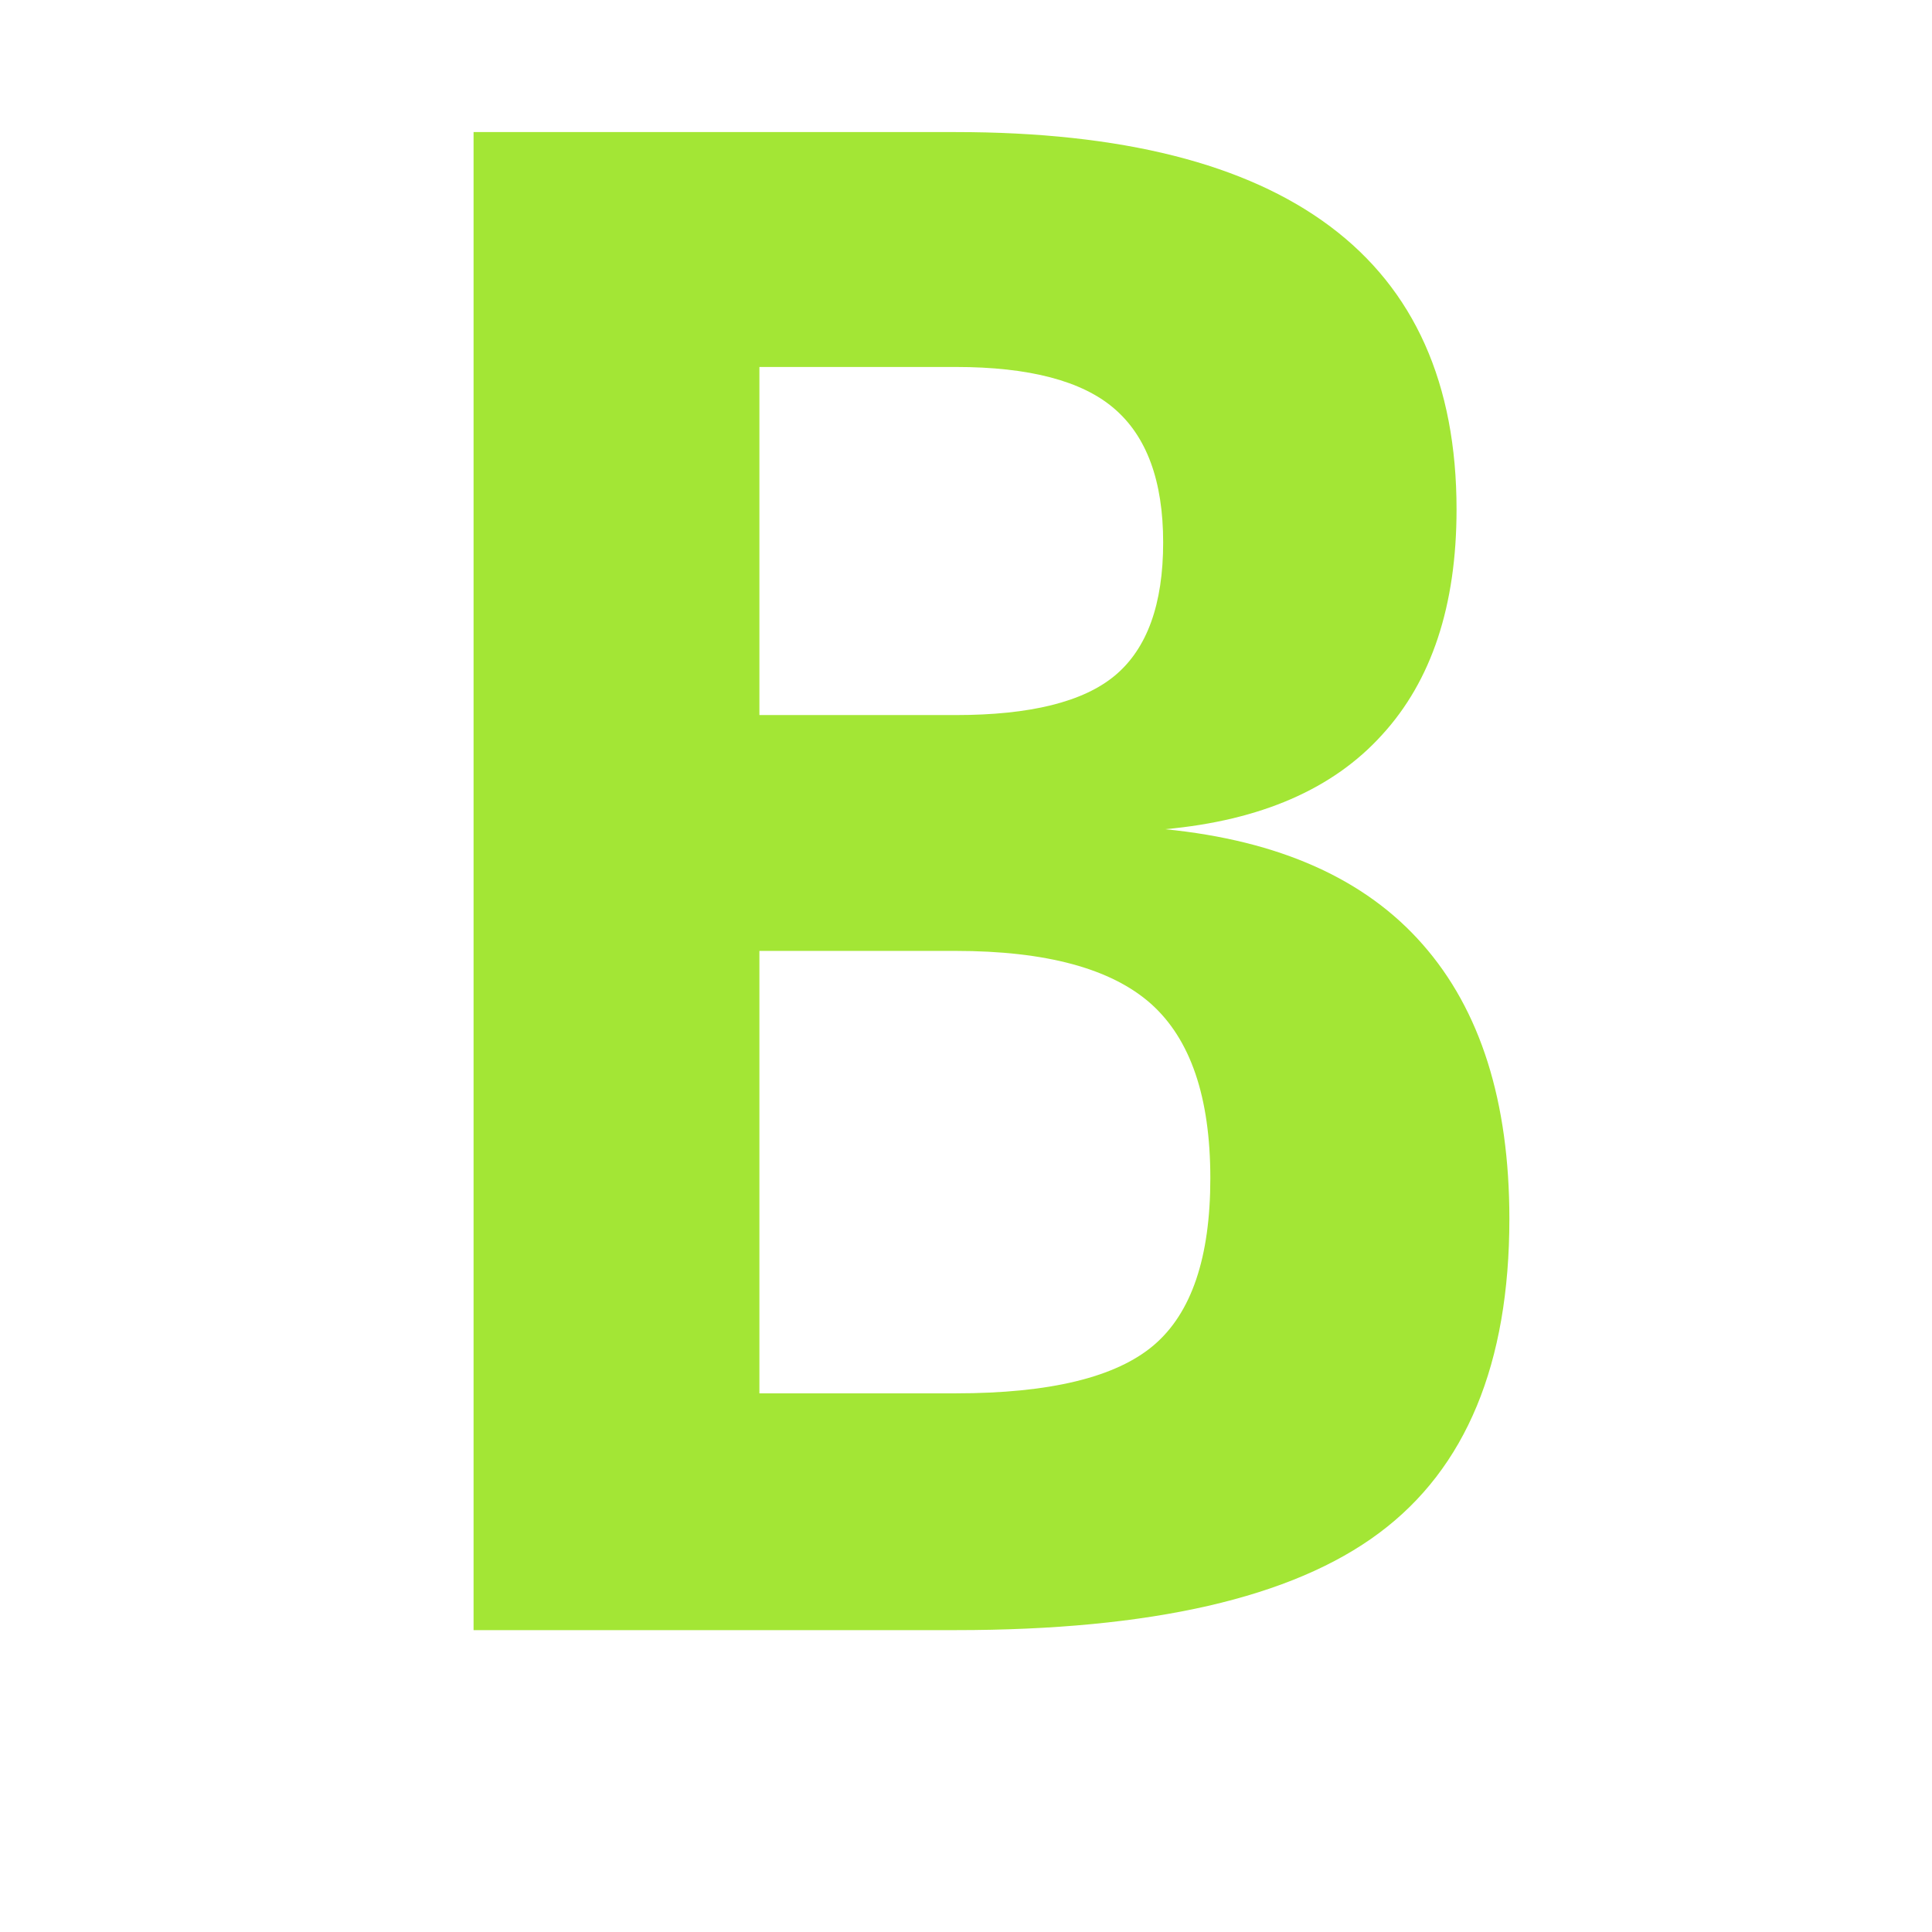
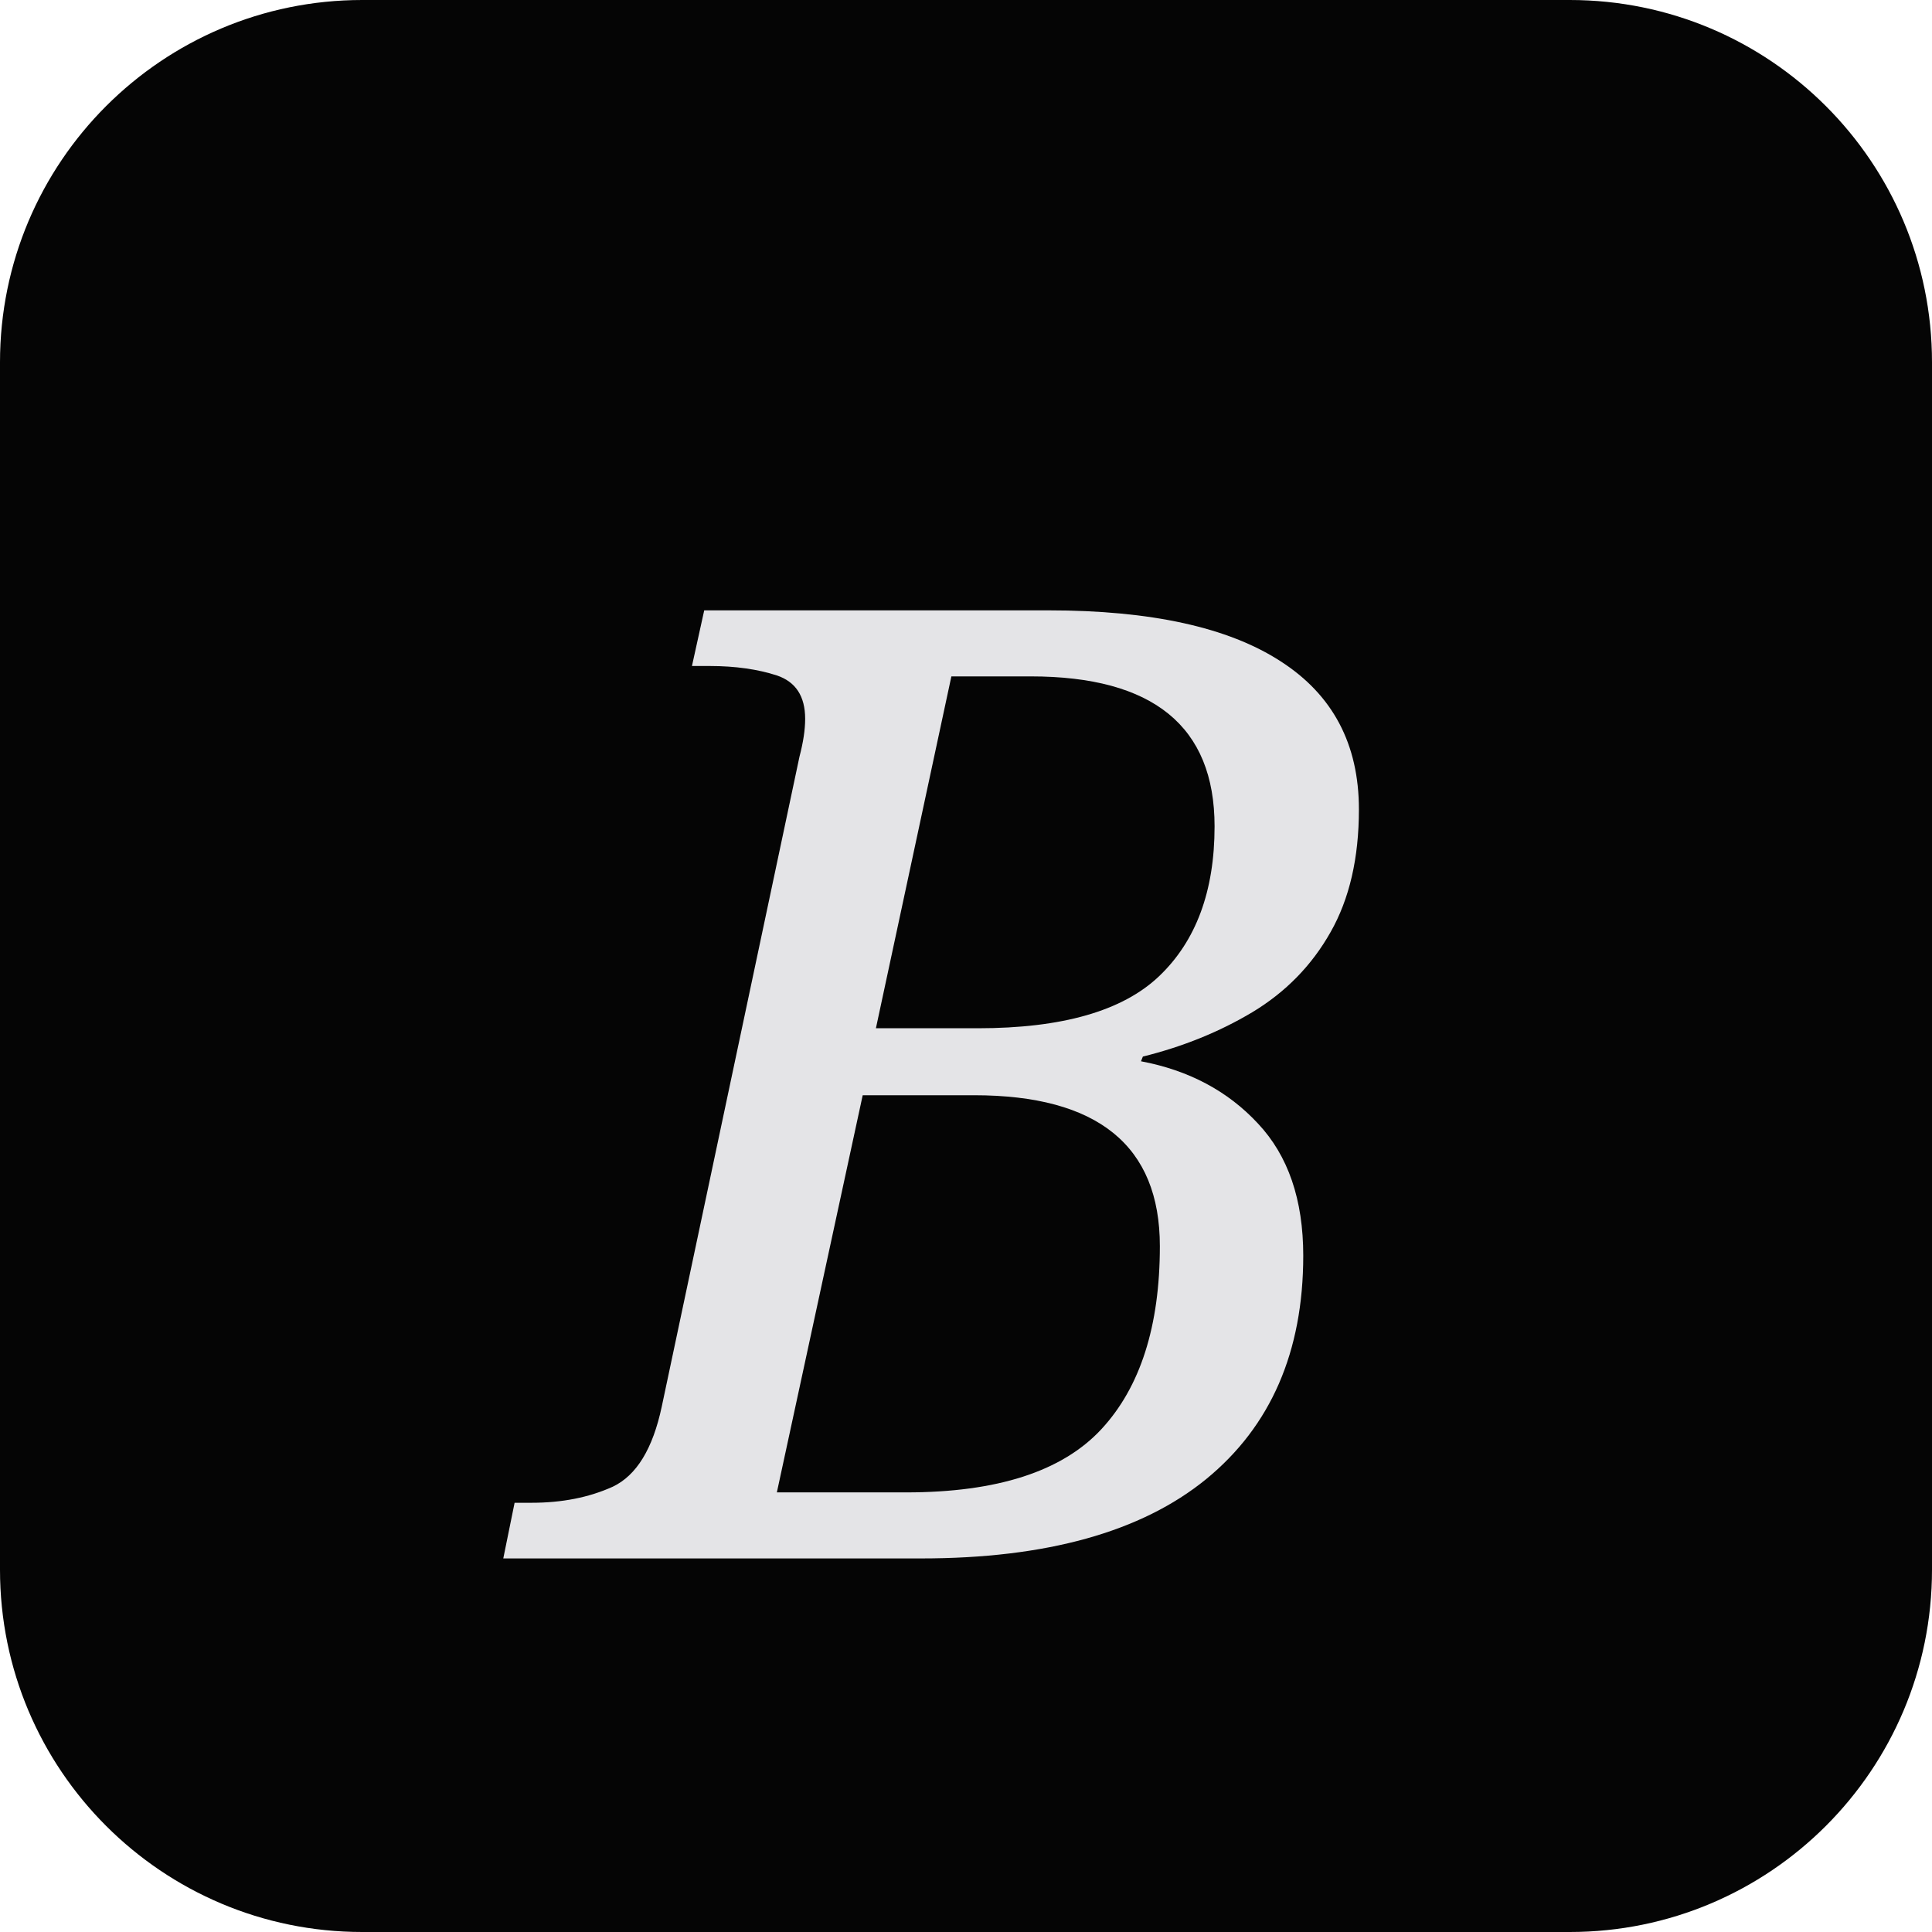
<svg xmlns="http://www.w3.org/2000/svg" viewBox="0 0 32 32">
-   <text x="16" y="27" text-anchor="middle" font-family="ui-monospace,monospace" font-size="34" font-weight="700" fill="#a3e635">B</text>
+   <rect width="32" height="32" rx="6" fill="#050505" />
+   <text x="50%" y="54%" dominant-baseline="central" text-anchor="middle" fill="#e4e4e7" font-family="Georgia, serif" font-style="italic" font-size="22">B</text>
</svg>
